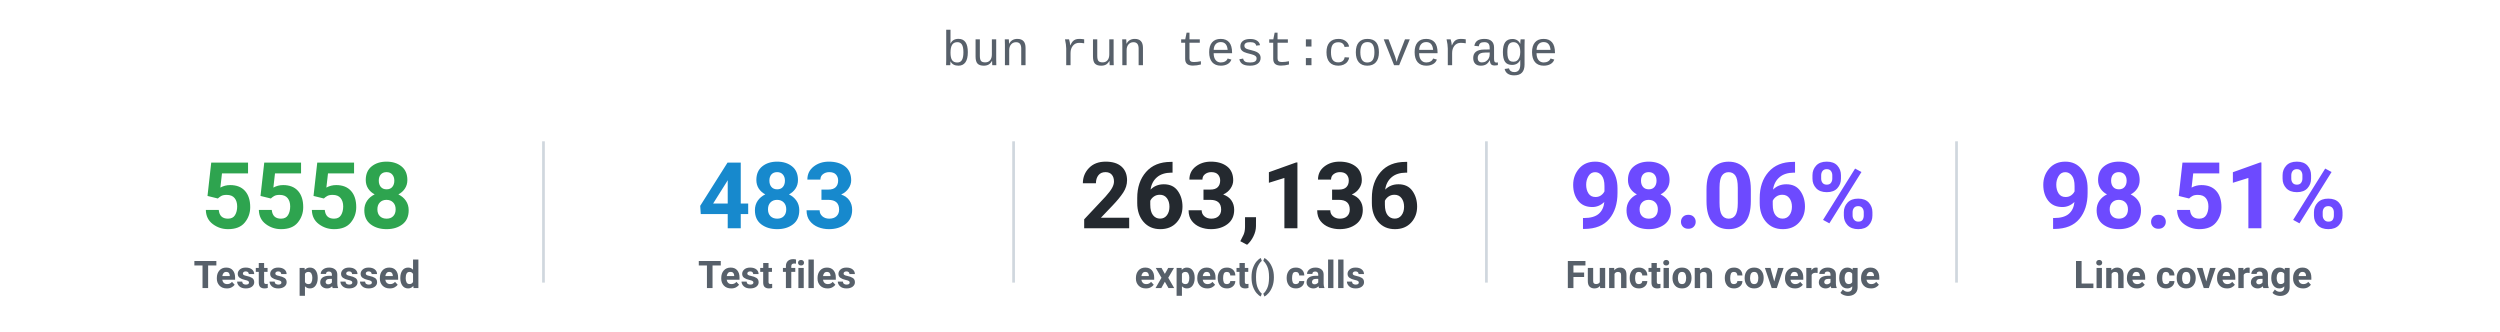
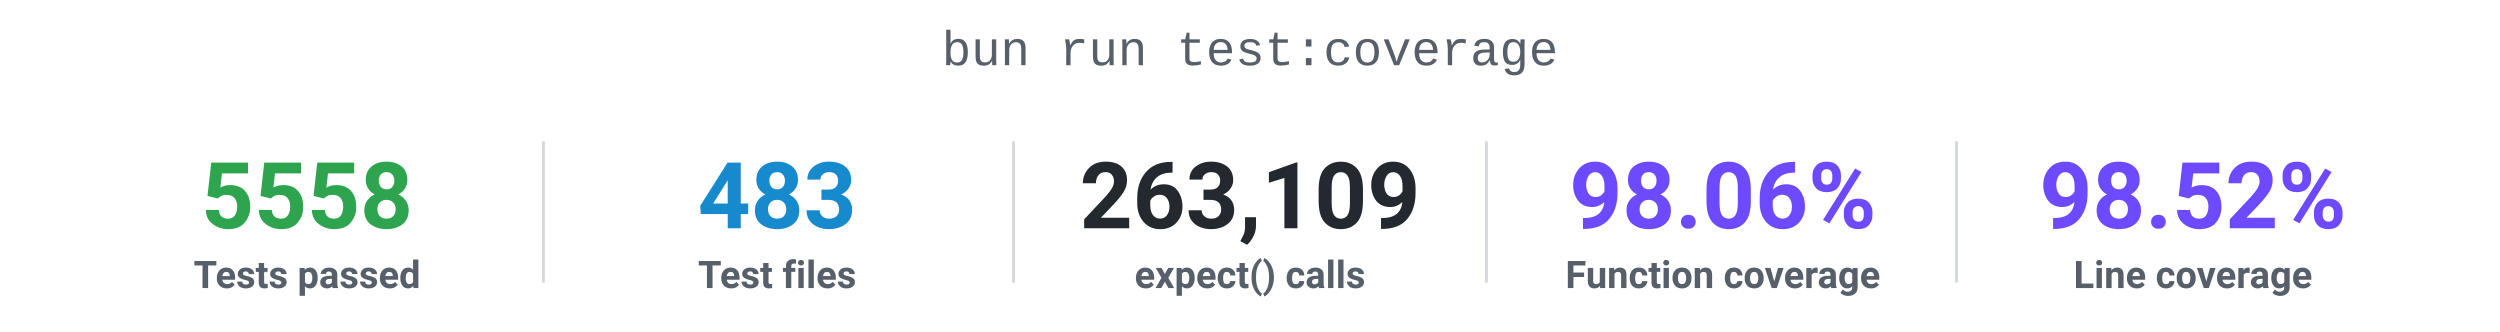
- <svg xmlns="http://www.w3.org/2000/svg" viewBox="0 0 920 122" width="920" height="122" role="img" aria-label="bun run test:coverage — 5558 tests passed, 483 test files, 263,136 expect() calls, 98.06% function coverage, 98.51% line coverage">
+ <svg xmlns="http://www.w3.org/2000/svg" viewBox="0 0 920 122" width="920" height="122" role="img" aria-label="bun run test:coverage — 5558 tests passed, 483 test files, 263,109 expect() calls, 98.06% function coverage, 98.52% line coverage">
  <style>
    .cmd { font-family: ui-monospace, SFMono-Regular, 'SF Mono', Menlo, Consolas, 'Liberation Mono', monospace; font-weight: 500; font-size: 18px; }
    .val { font-family: system-ui, -apple-system, BlinkMacSystemFont, 'Segoe UI', Roboto, sans-serif; font-weight: 700; font-size: 34px; }
    .lbl { font-family: system-ui, -apple-system, BlinkMacSystemFont, 'Segoe UI', Roboto, sans-serif; font-weight: 600; font-size: 14px; }
  </style>
  <text x="460" y="24" text-anchor="middle" class="cmd" fill="#57606a">bun run test:coverage</text>
  <line x1="200" y1="52" x2="200" y2="104" stroke="#d0d7de" stroke-width="1" />
  <line x1="373" y1="52" x2="373" y2="104" stroke="#d0d7de" stroke-width="1" />
  <line x1="547" y1="52" x2="547" y2="104" stroke="#d0d7de" stroke-width="1" />
  <line x1="720" y1="52" x2="720" y2="104" stroke="#d0d7de" stroke-width="1" />
  <text x="113" y="84" text-anchor="middle" class="val" fill="#2ea44f">5558</text>
  <text x="113" y="106" text-anchor="middle" class="lbl" fill="#57606a">Tests passed</text>
  <text x="286" y="84" text-anchor="middle" class="val" fill="#1789cd">483</text>
  <text x="286" y="106" text-anchor="middle" class="lbl" fill="#57606a">Test files</text>
-   <text x="460" y="84" text-anchor="middle" class="val" fill="#24292f">263,136</text>
+   <text x="460" y="84" text-anchor="middle" class="val" fill="#24292f">263,109</text>
  <text x="460" y="106" text-anchor="middle" class="lbl" fill="#57606a">expect() calls</text>
  <text x="634" y="84" text-anchor="middle" class="val" fill="#6d4aff">98.06%</text>
  <text x="634" y="106" text-anchor="middle" class="lbl" fill="#57606a">Function coverage</text>
-   <text x="807" y="84" text-anchor="middle" class="val" fill="#6d4aff">98.51%</text>
+   <text x="807" y="84" text-anchor="middle" class="val" fill="#6d4aff">98.52%</text>
  <text x="807" y="106" text-anchor="middle" class="lbl" fill="#57606a">Line coverage</text>
</svg>
